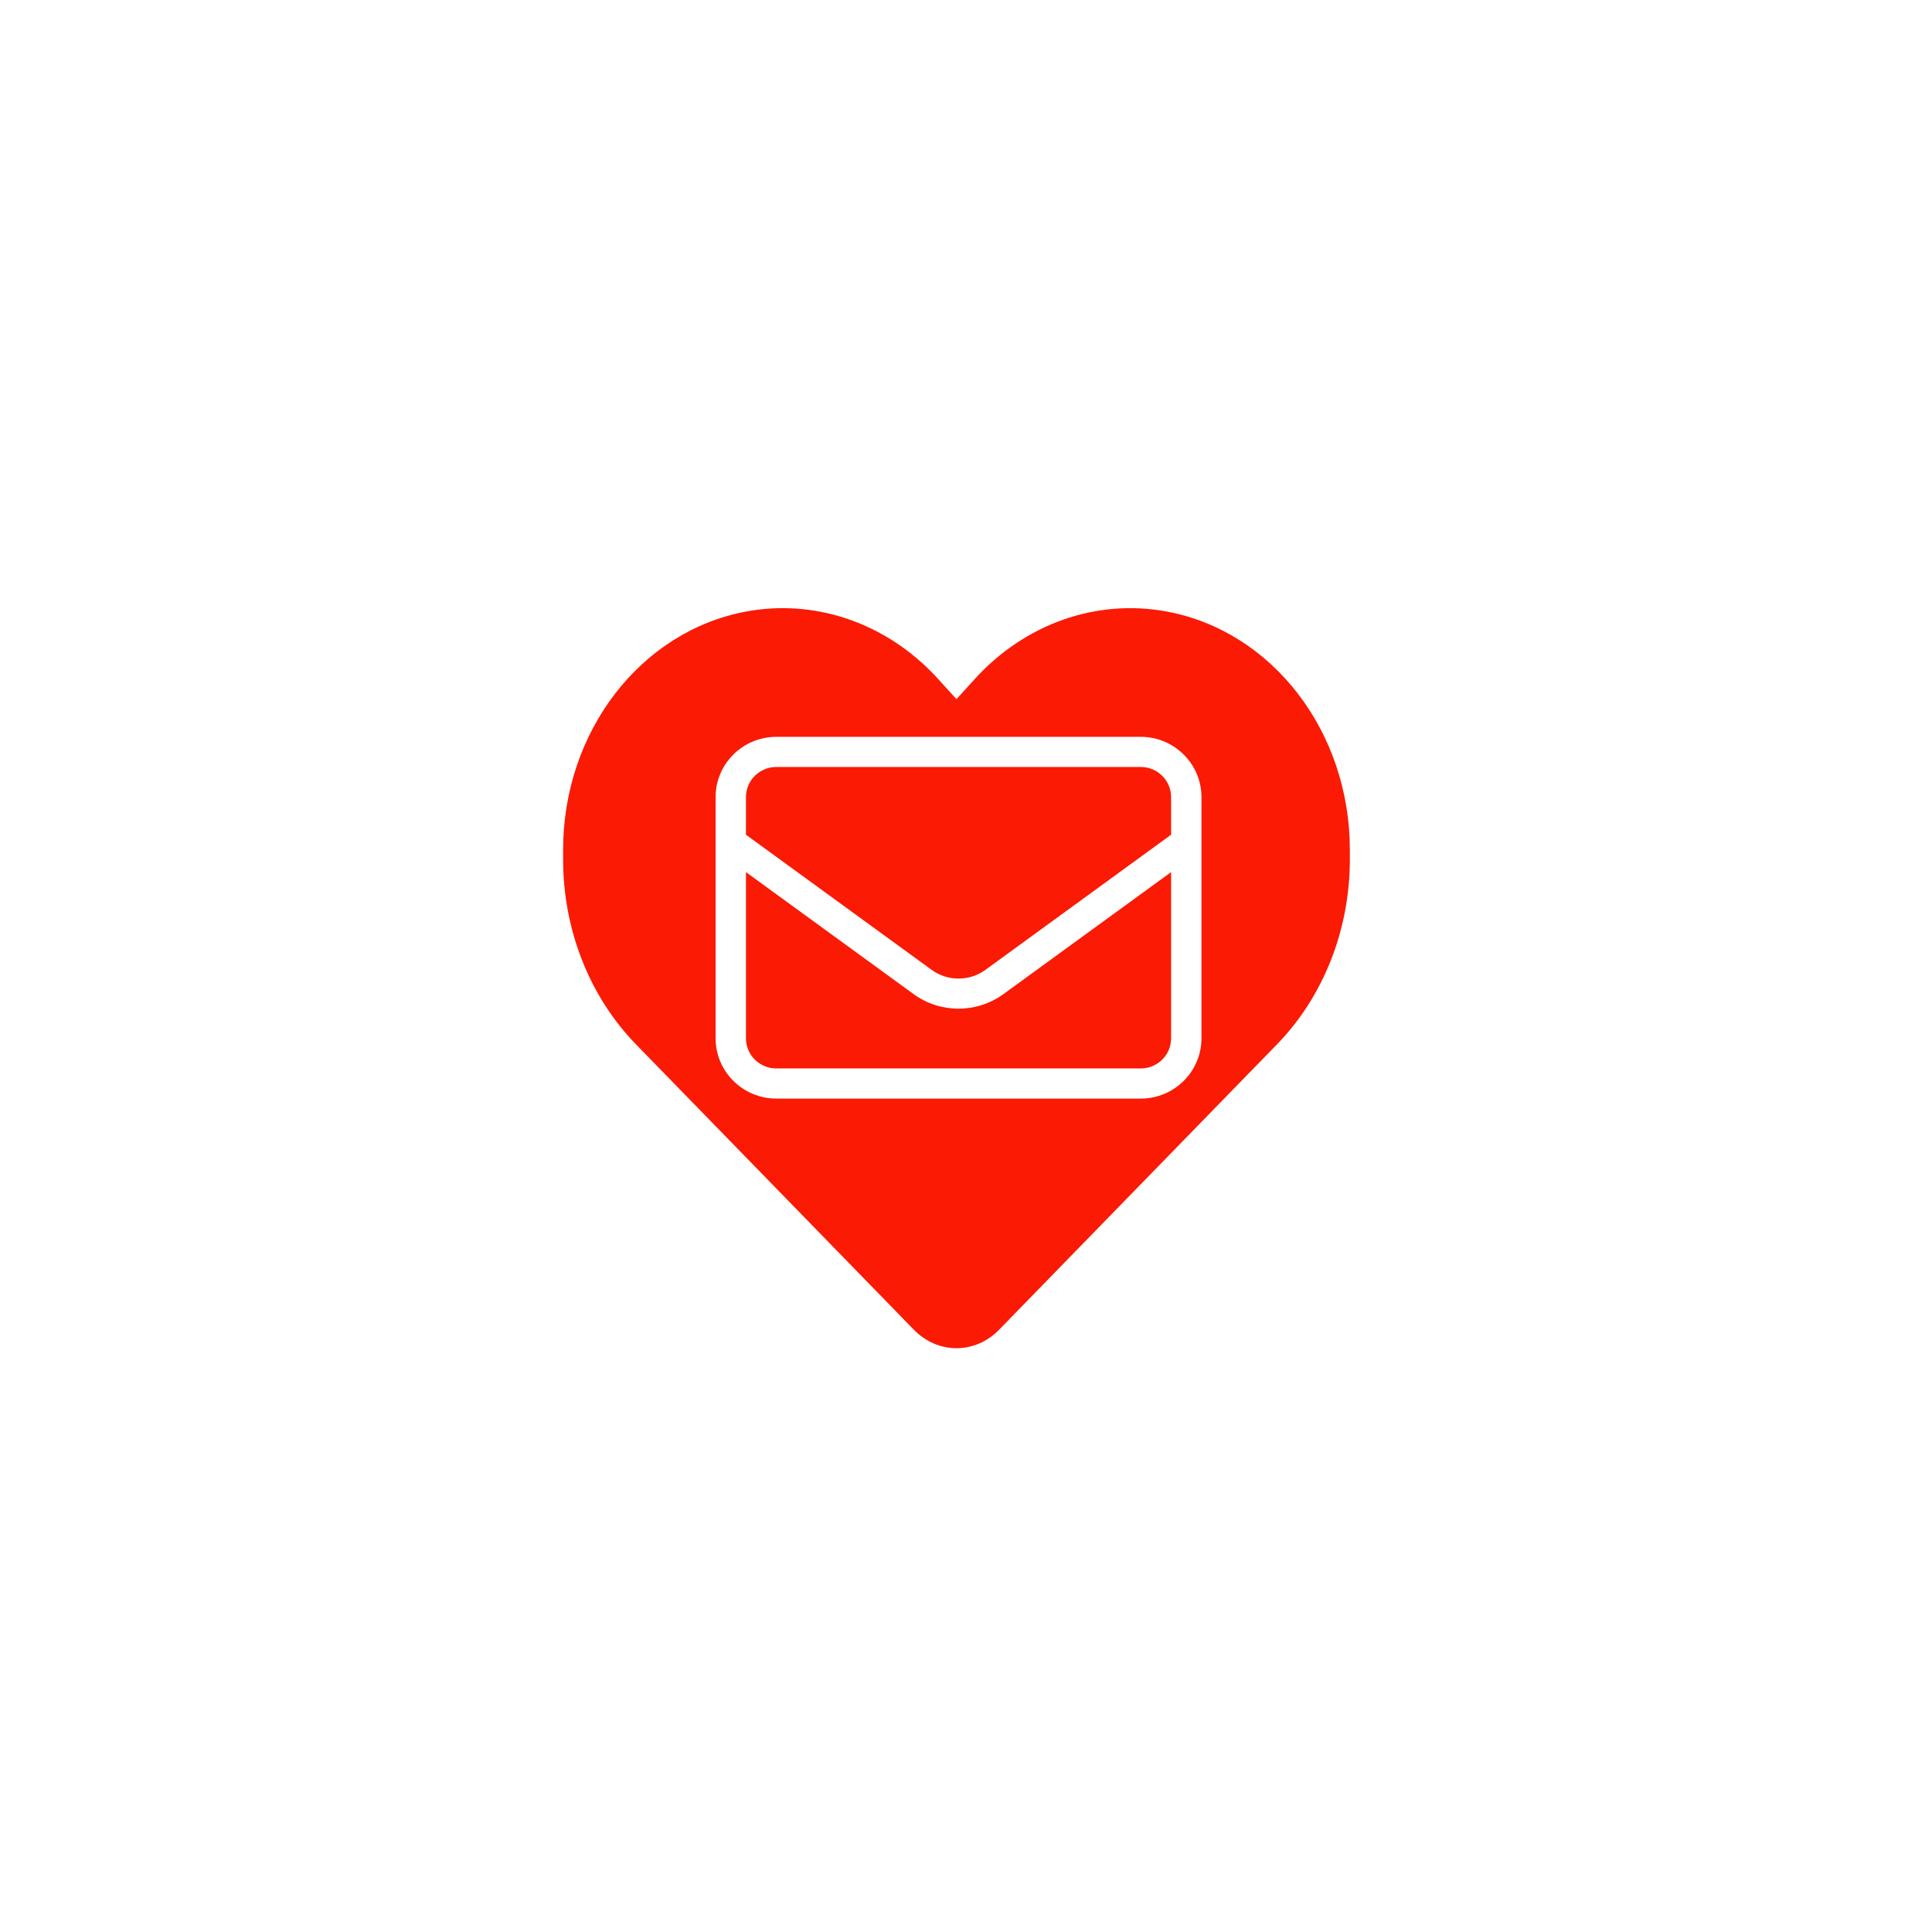
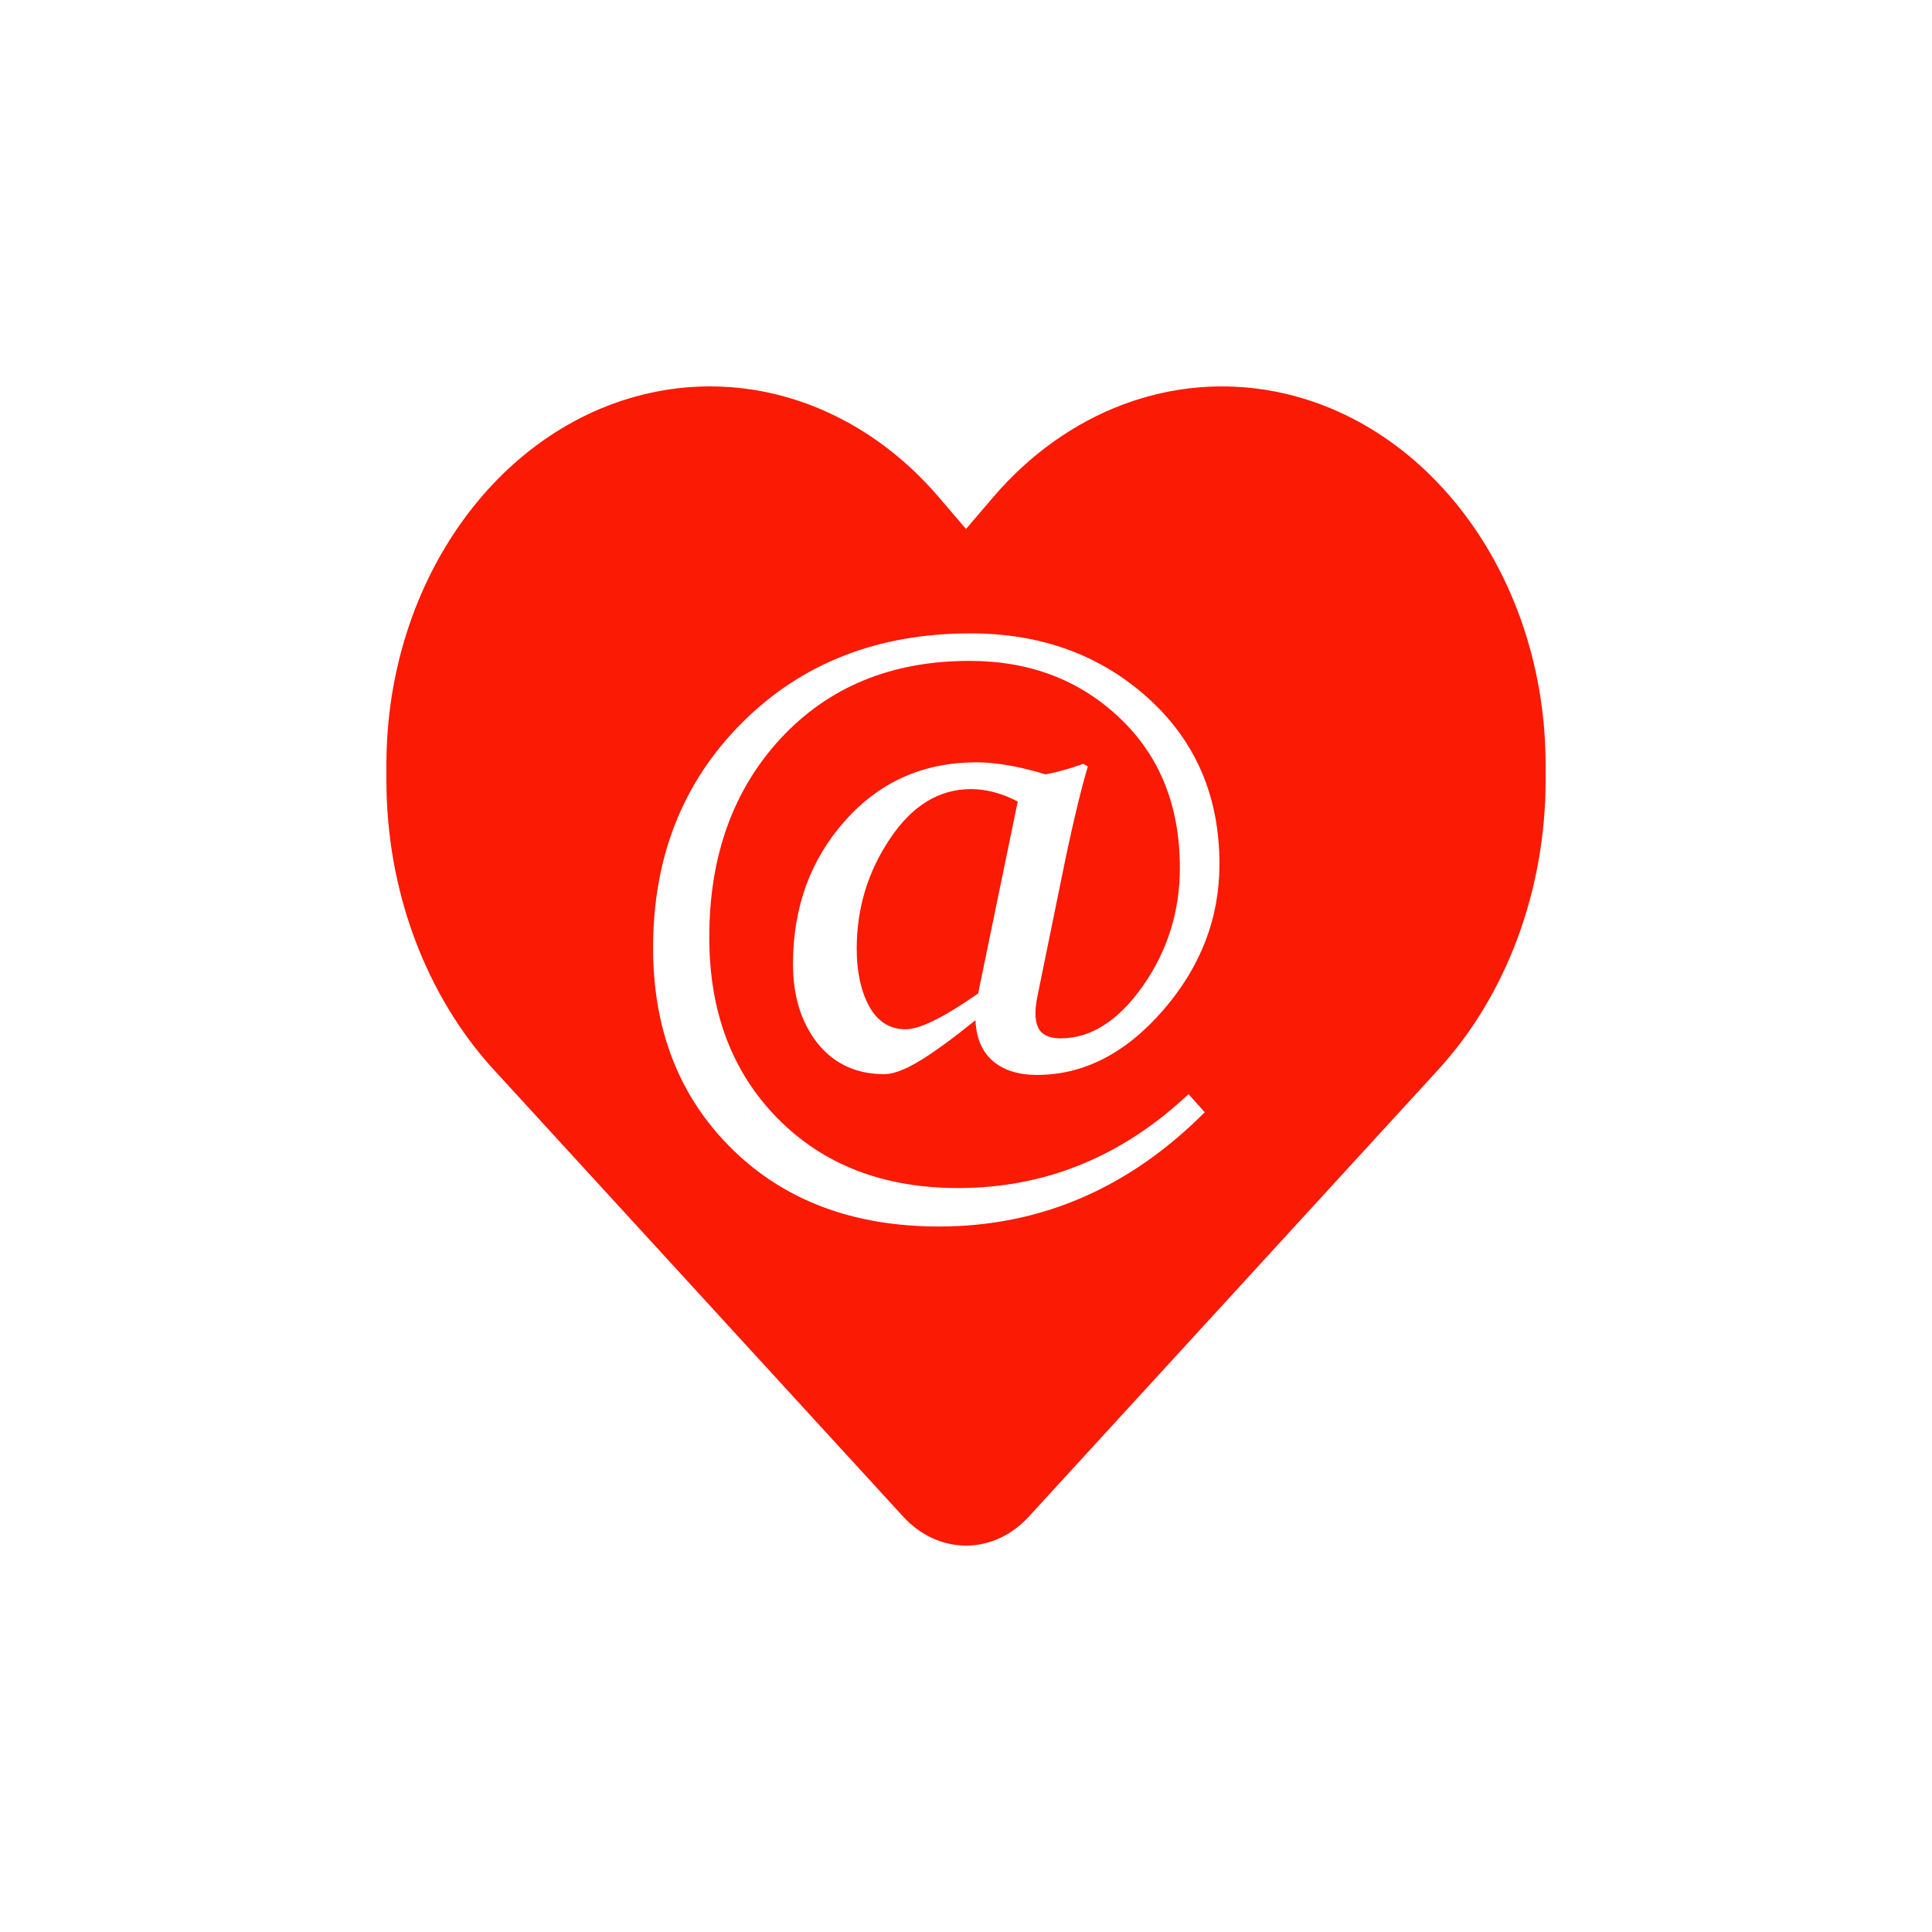
- <svg xmlns="http://www.w3.org/2000/svg" width="456" height="456" viewBox="0 0 456 456" version="1.1" xml:space="preserve" style="fill-rule:evenodd;clip-rule:evenodd;stroke-linejoin:round;stroke-miterlimit:2;" id="svg3">
+ <svg xmlns="http://www.w3.org/2000/svg" width="500" height="500" viewBox="0 0 500 500" version="1.1" xml:space="preserve" style="clip-rule:evenodd;fill-rule:evenodd;stroke-linejoin:round;stroke-miterlimit:2" id="svg3">
  <defs id="defs7" />
-   <path id="path2" style="fill:#fb1a04;fill-opacity:1;stroke:none;stroke-width:0.38;stroke-opacity:1" d="m 185.51,143.546 c -3.086,-0.05 -6.197,0.203 -9.298,0.771 -24.988,4.588 -43.303,28.364 -43.303,56.249 v 2.314 c 0,16.556 6.238,32.393 17.263,43.683 l 65.535,67.299 c 2.72,2.792 6.311,4.348 10.046,4.348 3.736,0 7.326,-1.556 10.046,-4.348 l 65.535,-67.299 c 11.025,-11.29 17.263,-27.127 17.263,-43.683 v -2.314 c 0,-27.885 -18.315,-51.661 -43.303,-56.249 -16.538,-3.032 -33.366,2.912 -45.189,15.917 l -4.352,4.787 -4.352,-4.787 c -9.606,-10.567 -22.516,-16.472 -35.891,-16.689 z m -2.278,30.367 h 86.008 c 7.906,0 14.334,6.382 14.334,14.23 v 56.922 c 0,7.849 -6.428,14.23 -14.334,14.23 h -86.008 c -7.906,0 -14.335,-6.382 -14.335,-14.23 v -56.922 c 0,-7.849 6.428,-14.23 14.335,-14.23 z m 0,7.115 c -3.964,0 -7.168,3.18 -7.168,7.115 v 8.872 l 43.811,31.885 c 3.785,2.757 8.937,2.757 12.722,0 l 43.811,-31.885 v -8.872 c 0,-3.936 -3.203,-7.115 -7.167,-7.115 z m -7.168,24.814 v 39.223 c 0,3.936 3.203,7.115 7.168,7.115 h 86.008 c 3.964,0 7.167,-3.179 7.167,-7.115 V 205.843 L 236.83,234.637 c -6.316,4.58 -14.895,4.58 -21.188,0 z" />
+   <path id="path8468" style="display:inline;fill:#fb1a04;fill-opacity:1;stroke-width:0.634" d="M 184.982 100.01 C 179.996 99.924 174.971 100.36 169.961 101.336 C 129.59 109.215 100 150.05 100 197.943 L 100 201.918 C 100 230.352 110.078 257.553 127.891 276.943 L 233.77 392.531 C 238.164 397.327 243.965 400 250 400 C 256.035 400 261.836 397.327 266.23 392.531 L 372.109 276.943 C 389.922 257.553 400 230.352 400 201.918 L 400 197.943 C 400 150.05 370.41 109.215 330.039 101.336 C 303.32 96.129 276.133 106.337 257.031 128.674 L 250 136.896 L 242.969 128.674 C 227.449 110.525 206.59 100.382 184.982 100.01 z M 251.186 163.914 C 269.402 163.914 284.692 169.477 297.053 180.602 C 309.414 191.726 315.594 206.071 315.594 223.637 C 315.594 237.624 310.746 250.212 301.053 261.402 C 291.359 272.592 280.462 278.188 268.361 278.188 C 263.547 278.188 259.741 276.985 256.943 274.578 C 254.146 272.171 252.65 268.656 252.455 264.037 C 246.47 268.851 241.59 272.399 237.816 274.676 C 234.108 276.888 231.115 277.992 228.838 277.992 C 221.616 277.992 215.86 275.325 211.566 269.99 C 207.338 264.59 205.223 257.76 205.223 249.498 C 205.223 234.86 209.711 222.498 218.689 212.414 C 227.667 202.33 238.988 197.289 252.65 197.289 C 257.79 197.289 263.774 198.33 270.605 200.412 C 273.663 199.827 276.917 198.916 280.365 197.68 L 281.535 198.361 C 279.583 204.867 277.307 214.529 274.705 227.346 L 268.557 257.5 C 268.166 259.387 267.971 260.947 267.971 262.184 C 267.971 264.526 268.525 266.217 269.631 267.258 C 270.737 268.234 272.363 268.723 274.51 268.723 C 282.317 268.723 289.408 264.201 295.783 255.158 C 302.159 246.05 305.348 235.868 305.348 224.613 C 305.348 208.544 300.142 195.597 289.732 185.773 C 279.388 175.95 266.441 171.037 250.893 171.037 C 230.79 171.037 214.526 177.706 202.1 191.043 C 189.739 204.38 183.559 221.555 183.559 242.568 C 183.559 261.826 189.445 277.44 201.221 289.41 C 213.061 301.446 228.643 307.465 247.965 307.465 C 270.475 307.465 290.351 299.363 307.592 283.164 L 311.787 287.85 C 292.14 307.562 269.207 317.418 242.988 317.418 C 220.869 317.418 203.011 310.716 189.414 297.314 C 175.817 283.913 169.018 266.575 169.018 245.301 C 169.018 221.815 176.695 202.395 192.049 187.041 C 207.468 171.622 227.179 163.914 251.186 163.914 z M 251.283 204.217 C 243.021 204.217 236.028 208.51 230.303 217.098 C 224.578 225.62 221.715 235.087 221.715 245.496 C 221.715 251.481 222.789 256.459 224.936 260.428 C 227.148 264.396 230.302 266.381 234.4 266.381 C 238.044 266.381 244.291 263.29 253.139 257.109 L 263.385 207.438 C 259.286 205.291 255.252 204.217 251.283 204.217 z " />
+   <g id="layer4" />
</svg>
